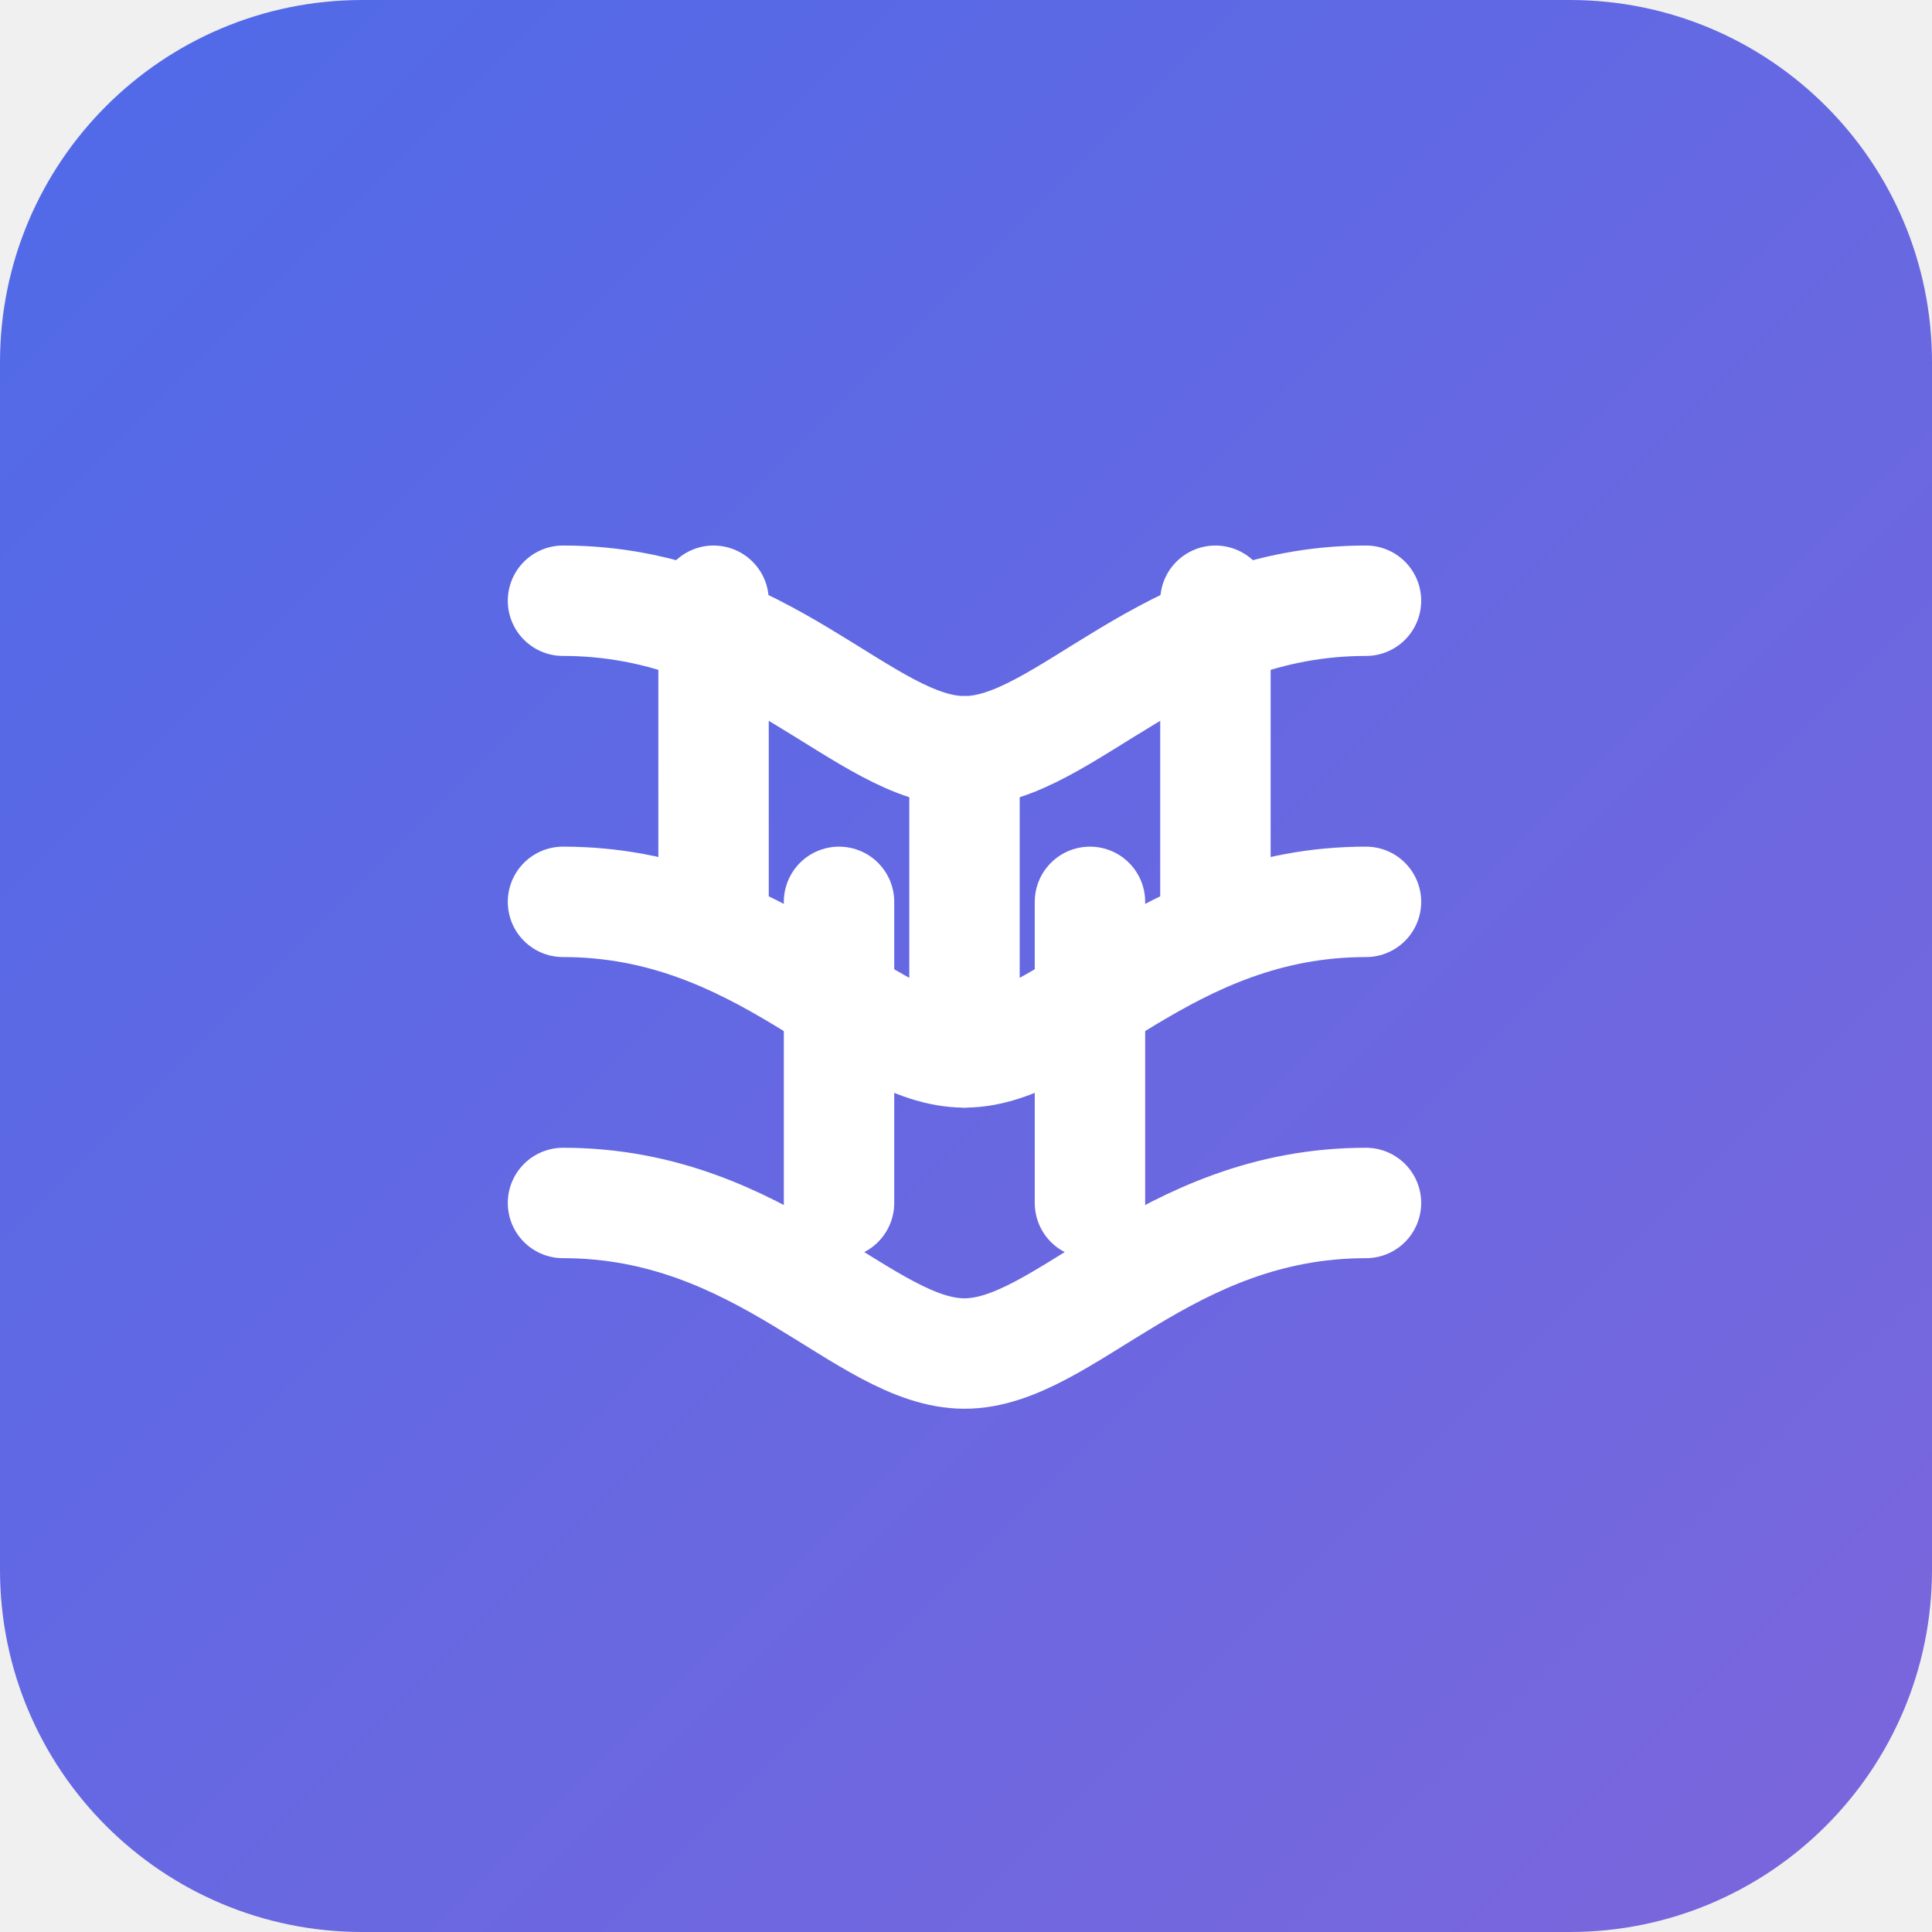
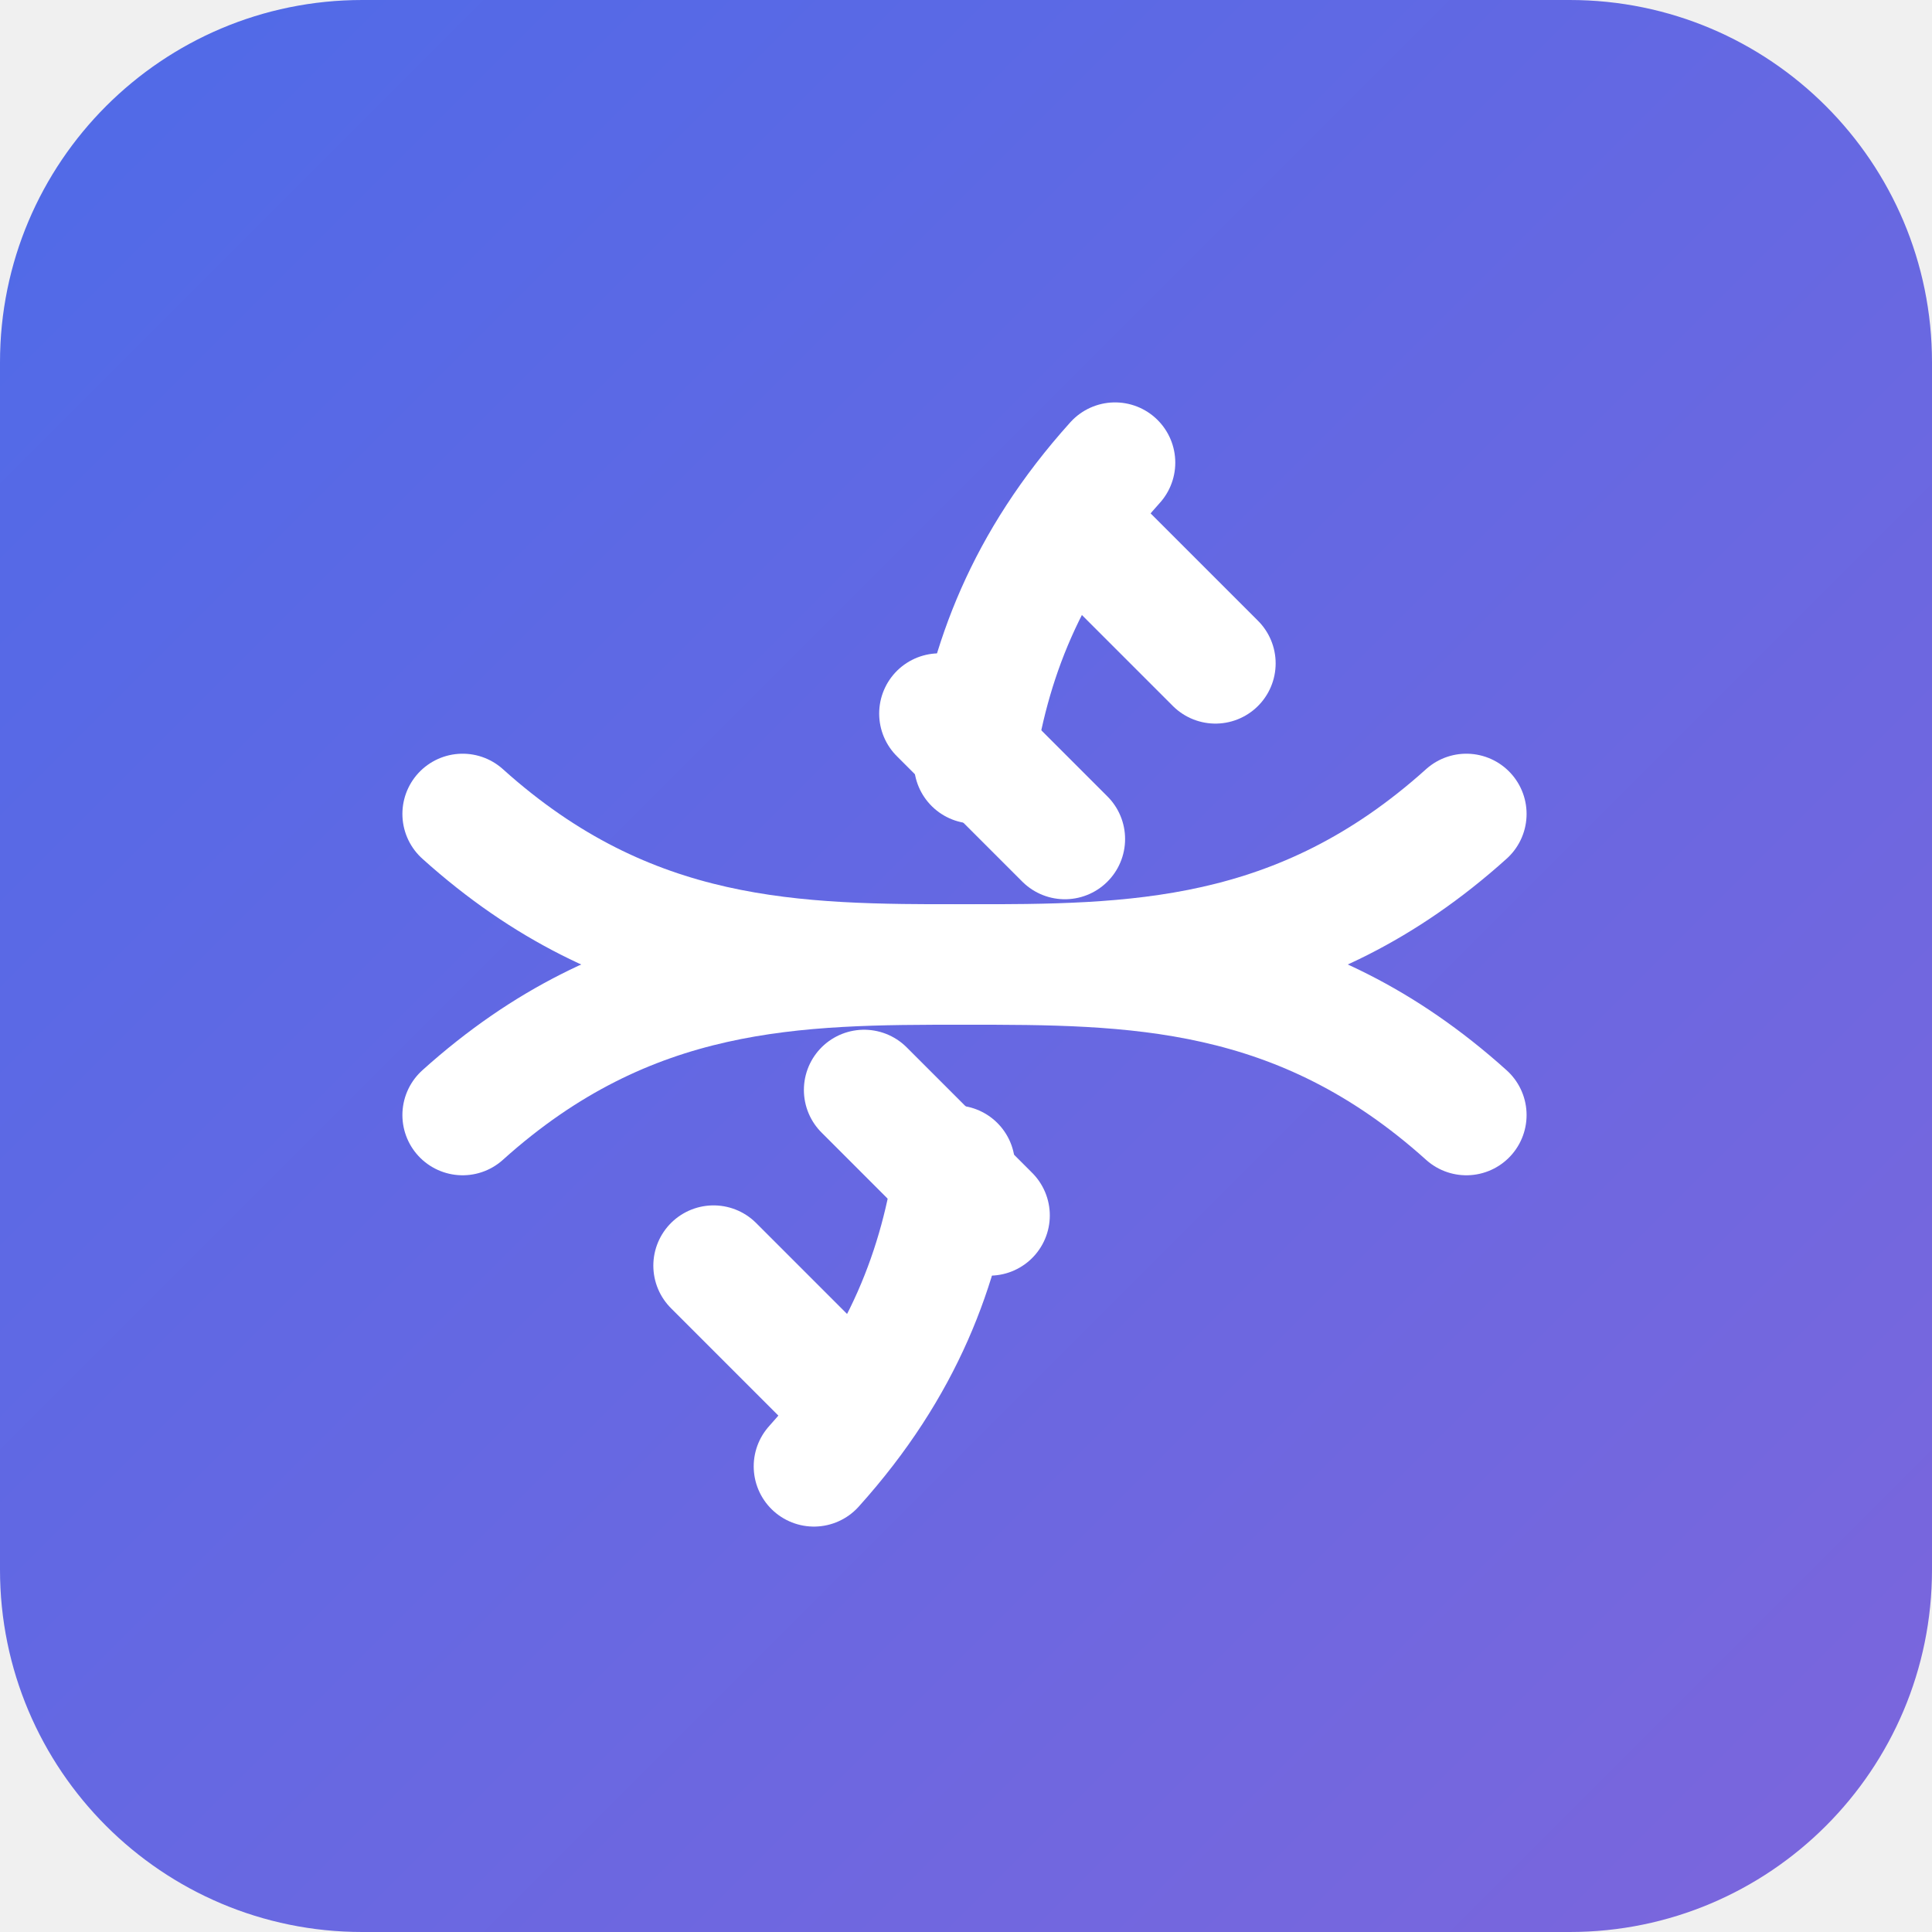
<svg xmlns="http://www.w3.org/2000/svg" width="512" height="512" viewBox="0 0 512 512" fill="none">
  <rect width="512" height="512" rx="96" fill="url(#grad)" />
-   <g transform="translate(96,106) scale(13.3)" stroke="white" stroke-width="2.2" stroke-linecap="round" stroke-linejoin="round" fill="none">
-     <path d="M4 4c4 0 6 3 8 3s4-3 8-3" />
-     <path d="M4 10c4 0 6 3 8 3s4-3 8-3" />
-     <path d="M4 16c4 0 6 3 8 3s4-3 8-3" />
-     <line x1="7" y1="4" x2="7" y2="10" />
-     <line x1="12" y1="7" x2="12" y2="13" />
-     <line x1="17" y1="4" x2="17" y2="10" />
-     <line x1="9.5" y1="10" x2="9.5" y2="16" />
-     <line x1="14.5" y1="10" x2="14.5" y2="16" />
+   <g transform="translate(96,96) scale(13.3)" stroke="white" stroke-width="2.4" stroke-linecap="round" stroke-linejoin="round" fill="none">
+     <path d="M2 15c6.667-6 13.333 0 20-6" />
+     <path d="M2 9c6.667 6 13.333 0 20 6" />
+     <path d="M9 22c1.798-1.998 2.518-3.995 2.807-5.993" />
+     <path d="M15 2c-1.798 1.998-2.518 3.995-2.807 5.993" />
+     <path d="M17 6l-2.5-2.5" />
+     <path d="M14 9.5l-2.5-2.5" />
+     <path d="M7 18l2.5 2.5" />
+     <path d="M10 14.5l2.5 2.5" />
  </g>
  <defs>
    <linearGradient id="grad" x1="0" y1="0" x2="512" y2="512" gradientUnits="userSpaceOnUse">
      <stop stop-color="#4F6AE8" />
      <stop offset="1" stop-color="#7C66DC" />
    </linearGradient>
  </defs>
</svg>
